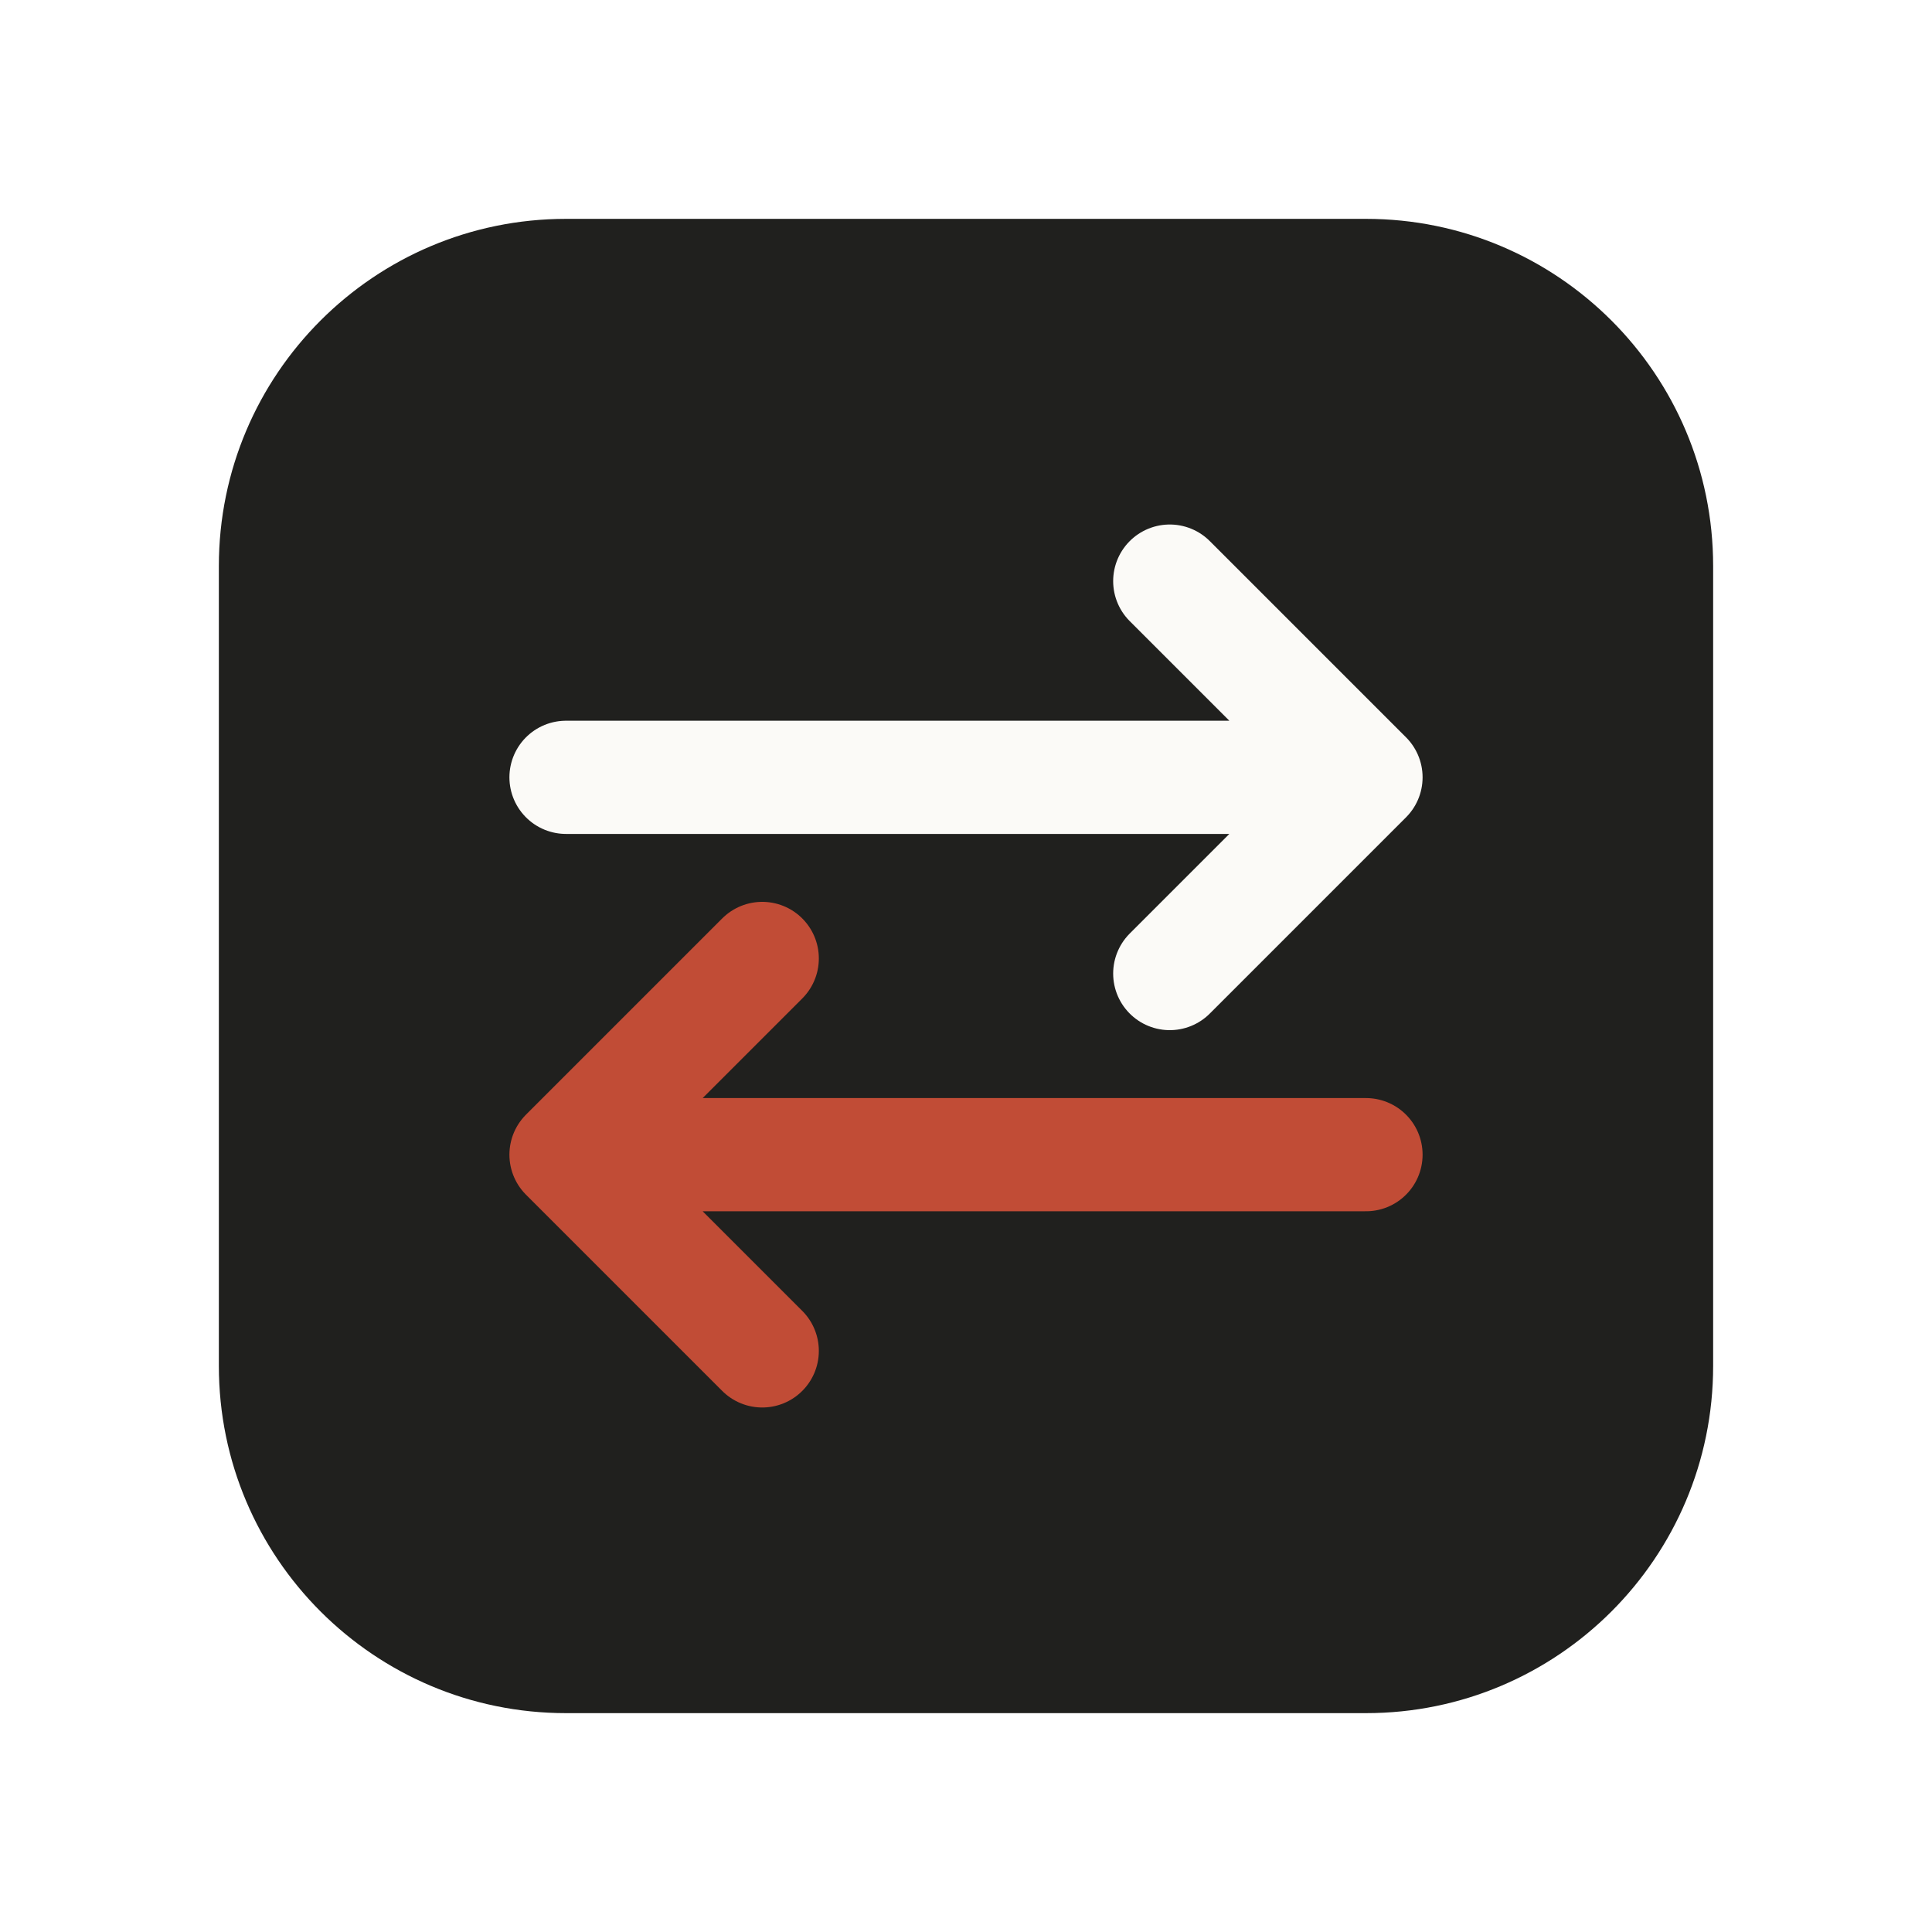
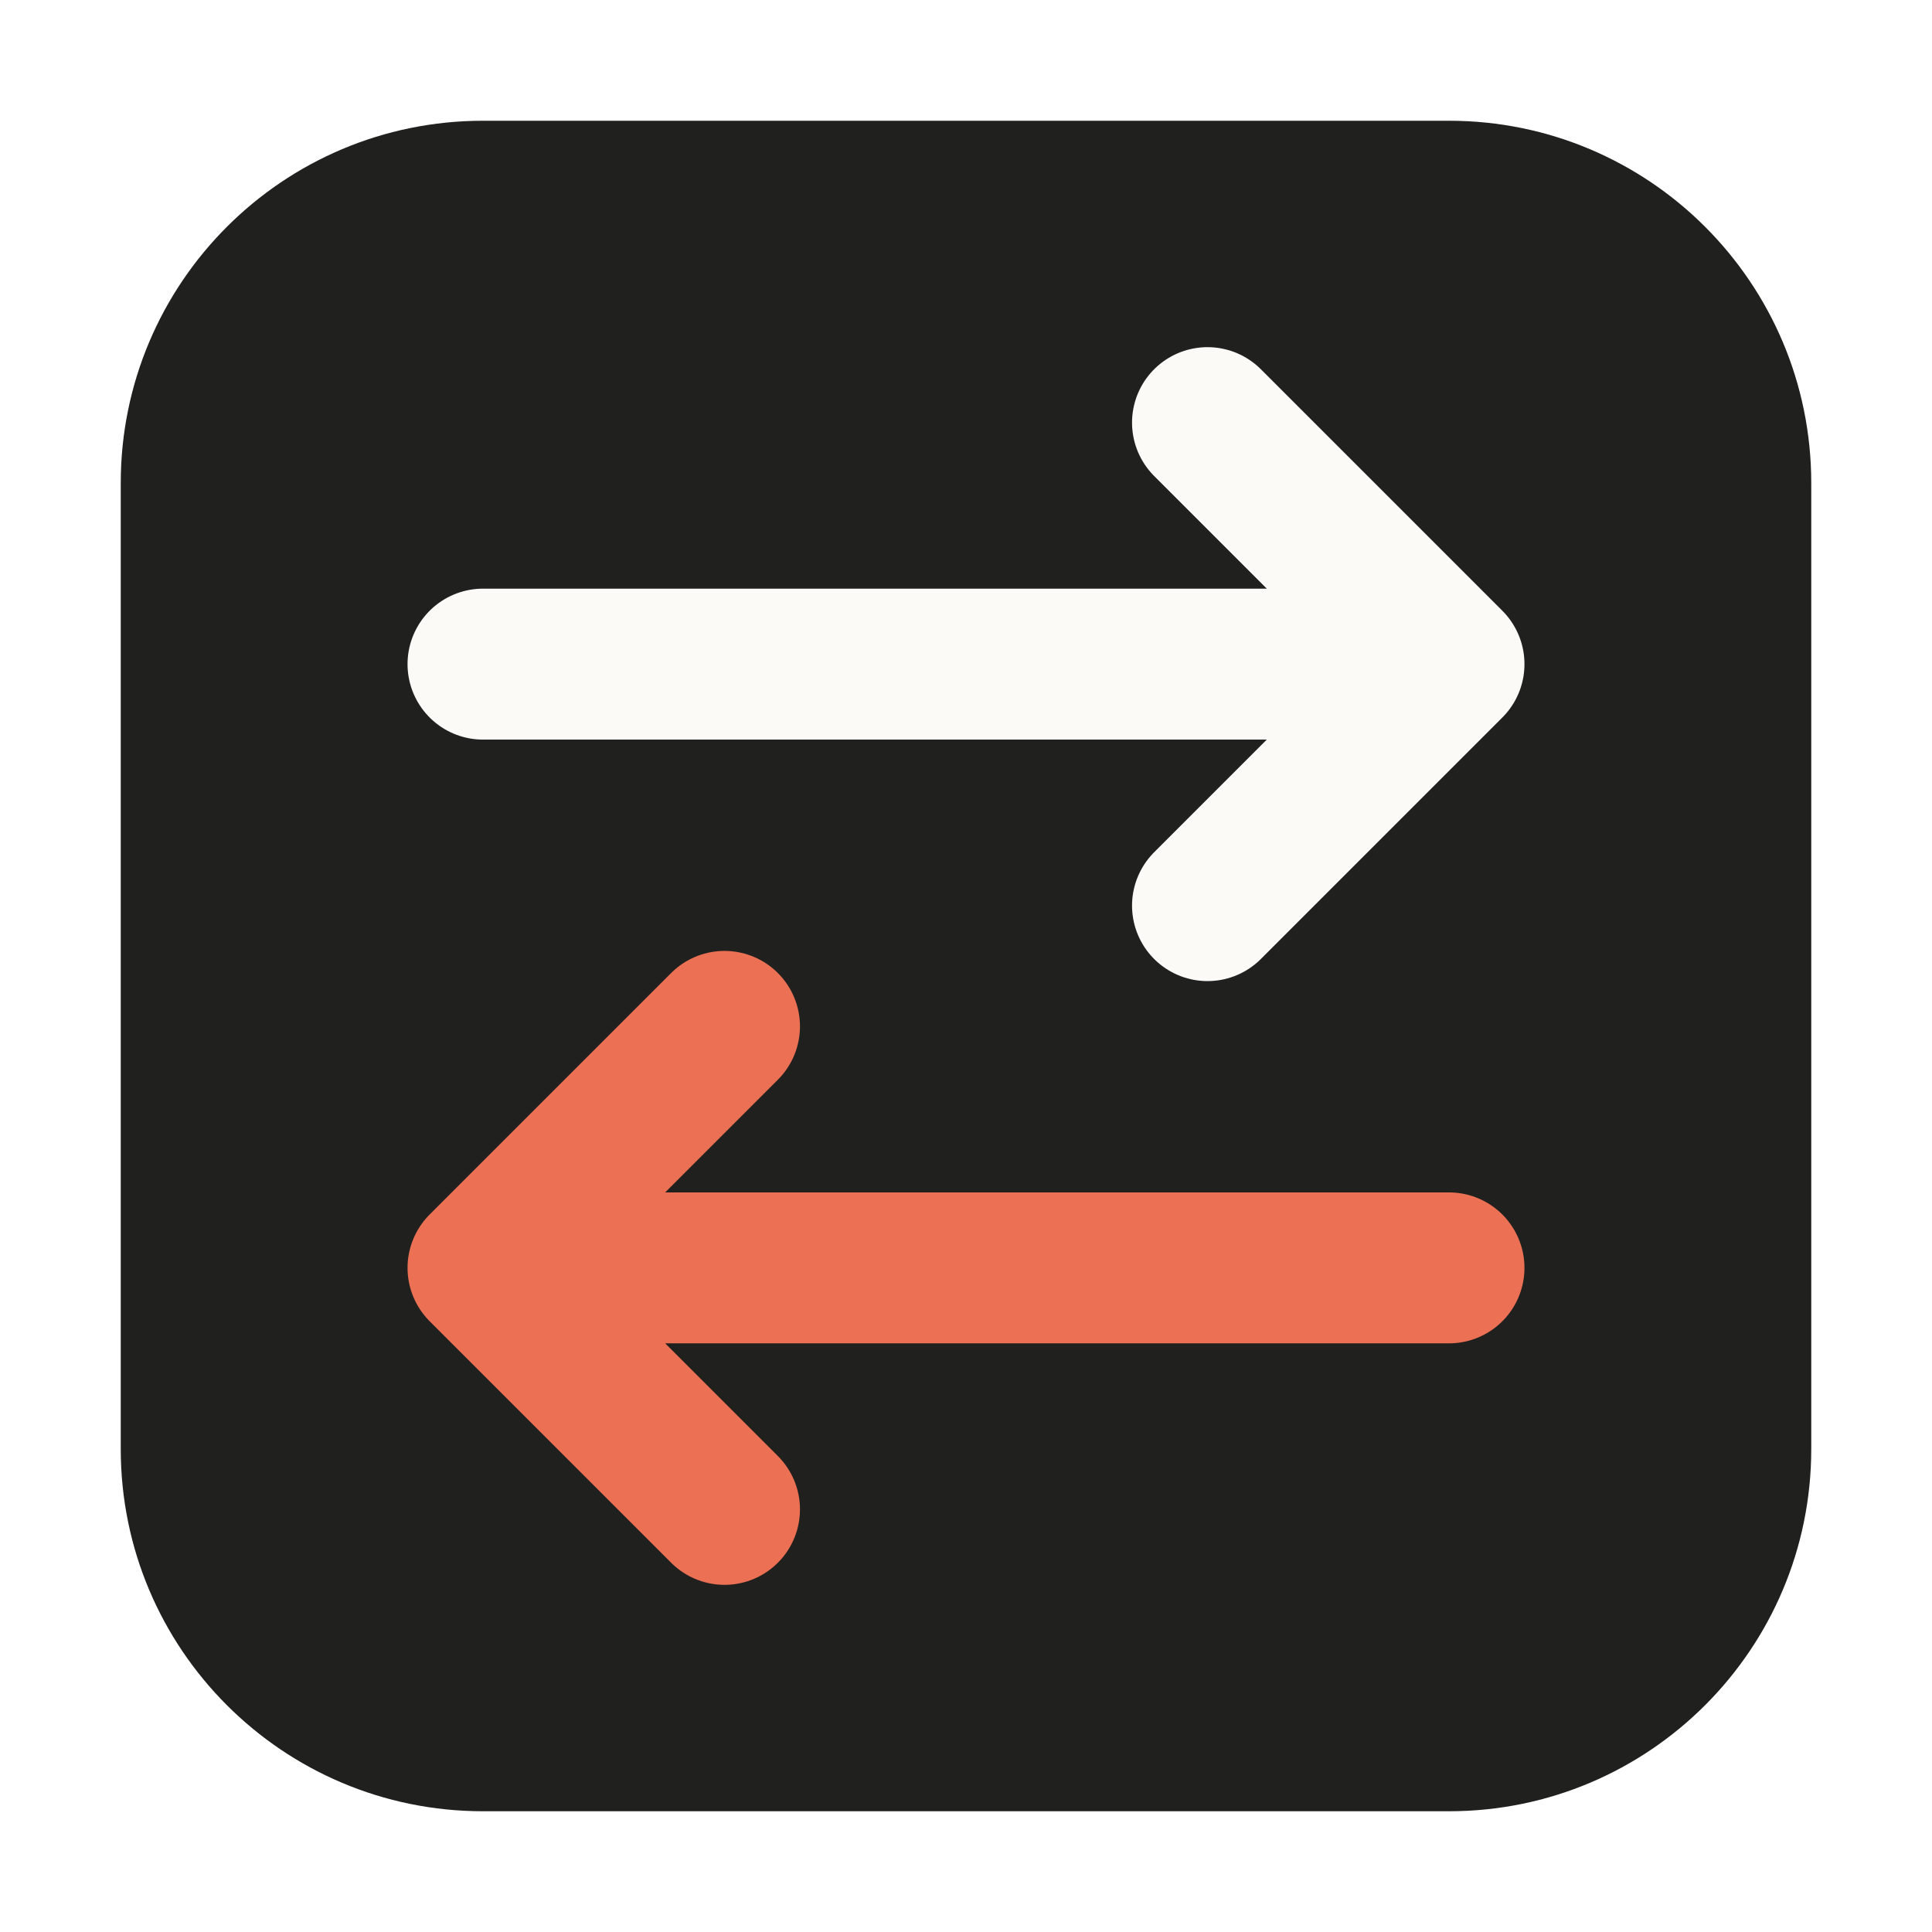
<svg xmlns="http://www.w3.org/2000/svg" width="512" height="512" viewBox="0 0 512 512">
-   <rect x="58" y="58" width="396" height="396" rx="92" fill="#20201e" />
-   <path d="M150 206h212l-52-52m52 52-52 52" fill="none" stroke="#fbfaf7" stroke-width="30" stroke-linecap="round" stroke-linejoin="round" />
-   <path d="M362 306H150l52-52m-52 52 52 52" fill="none" stroke="#c14c36" stroke-width="30" stroke-linecap="round" stroke-linejoin="round" />
+   <rect x="32" y="32" width="448" height="448" rx="96" fill="#20201e" />
+   <path d="M128 176h256l-64-64m64 64-64 64" fill="none" stroke="#fbfaf7" stroke-width="40" stroke-linecap="round" stroke-linejoin="round" />
+   <path d="M384 336H128l64-64m-64 64 64 64" fill="none" stroke="#eb7054" stroke-width="40" stroke-linecap="round" stroke-linejoin="round" />
</svg>
